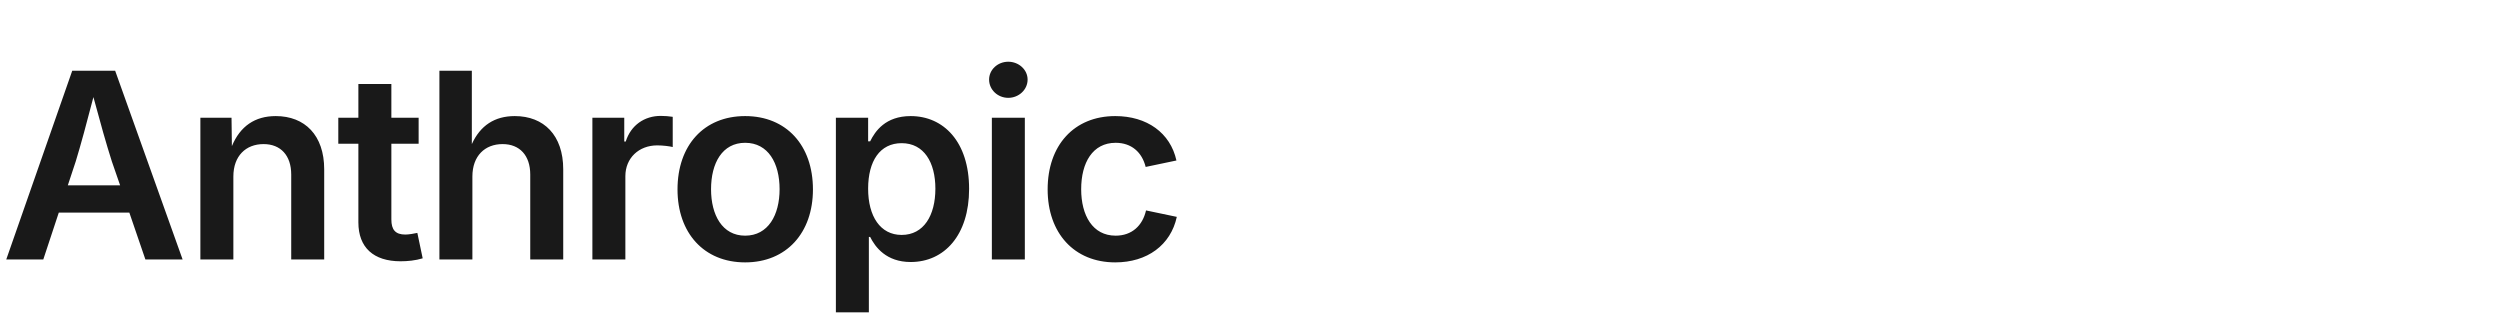
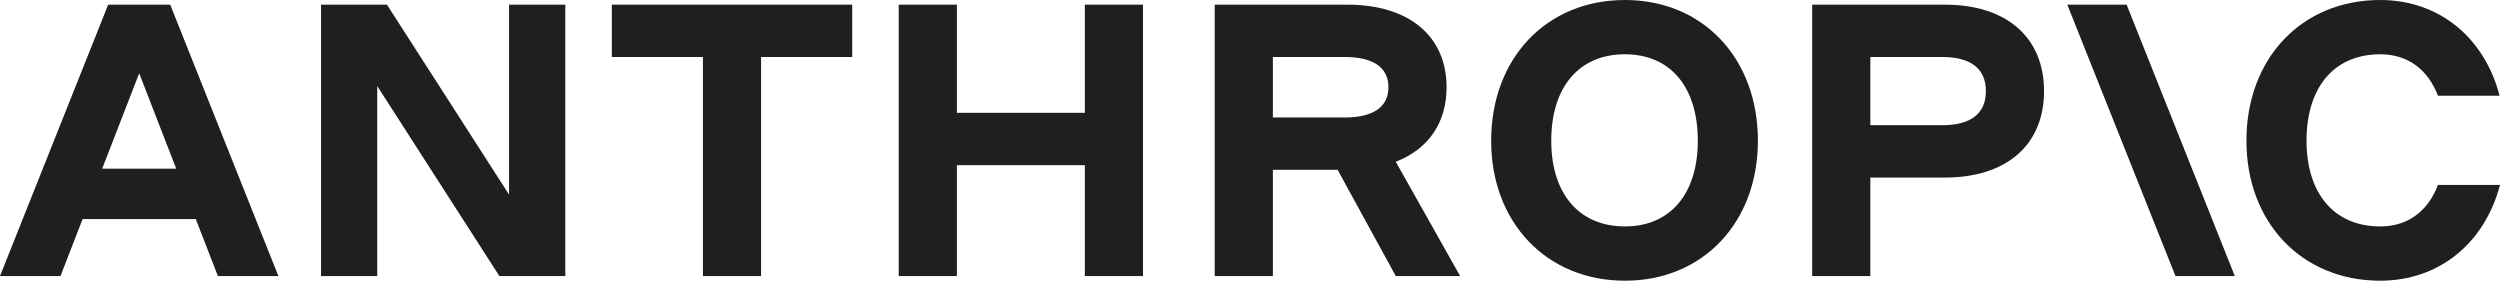
- <svg xmlns="http://www.w3.org/2000/svg" viewBox="0 0 212 28" fill="none">
-   <text x="0" y="22" font-family="-apple-system, BlinkMacSystemFont, 'Segoe UI', sans-serif" font-size="22" font-weight="600" letter-spacing="-0.5" fill="#191919">Anthropic</text>
+ <svg xmlns="http://www.w3.org/2000/svg" width="1024.2" height="115" viewBox="0 0 1024.2 115">
+   <defs>
+     <style>.a{fill:#1f1f1e;}</style>
+   </defs>
+   <path class="a" d="M250.649,23.349h37.328V113.094h23.825V23.349H349.13V1.906H250.649Z" />
+   <path class="a" d="M208.557,79.738,158.522,1.906H131.519V113.094h23.032V35.262l50.035,77.832h27.002V1.906H208.557Z" />
+   <path class="a" d="M444.434,46.222H392.017V1.906H368.191V113.094h23.826V67.666h52.417V113.094H468.26V1.906H444.434Z" />
+   <path class="a" d="M44.316,1.906,0,113.094H24.779l9.063-23.349H80.206L89.268,113.094h24.779L69.731,1.906ZM41.858,69.095l15.166-39.075L72.19,69.095Z" />
+   <path class="a" d="M665.698,0c-32.086,0-54.8,23.826-54.8,57.659,0,33.515,22.714,57.341,54.8,57.341,31.926,0,54.482-23.826,54.482-57.341C720.18,23.826,697.624,0,665.698,0Zm0,92.762c-18.744,0-30.18-13.342-30.18-35.104,0-22.079,11.436-35.421,30.18-35.421,18.584,0,29.861,13.342,29.861,35.421C695.559,79.42,684.282,92.762,665.698,92.762Z" />
+   <path class="a" d="M998.785,75.767c-4.13,10.801-12.39,16.996-23.668,16.996-18.743,0-30.179-13.342-30.179-35.104,0-22.079,11.436-35.421,30.179-35.421,11.278,0,19.538,6.195,23.668,16.996h25.255C1017.85,15.408,999.261,0,975.117,0c-32.085,0-54.799,23.826-54.799,57.659C920.318,91.174,943.032,115,975.117,115,999.42,115,1018,99.434,1024.2,75.767Z" />
+   <path class="a" d="M846.934,1.906,891.25,113.094h24.302L871.236,1.906Z" />
+   <path class="a" d="M796.74,1.906H742.417V113.094h23.826V72.749H796.74c25.256,0,40.663-13.342,40.663-35.421S821.996,1.906,796.74,1.906Zm-1.112,49.399H766.243V23.349h29.385c11.755,0,17.949,4.765,17.949,13.978S807.383,51.305,795.628,51.305Z" />
+   <path class="a" d="M592.631,35.739c0-20.967-15.407-33.833-40.663-33.833H497.645V113.094h23.826V69.572h26.525l23.827,43.522h26.368L571.807,66.257C585.05,61.166,592.631,50.446,592.631,35.739Zm-71.16-12.39h29.385c11.754,0,17.949,4.289,17.949,12.39s-6.195,12.39-17.949,12.39H521.471Z" />
</svg>
